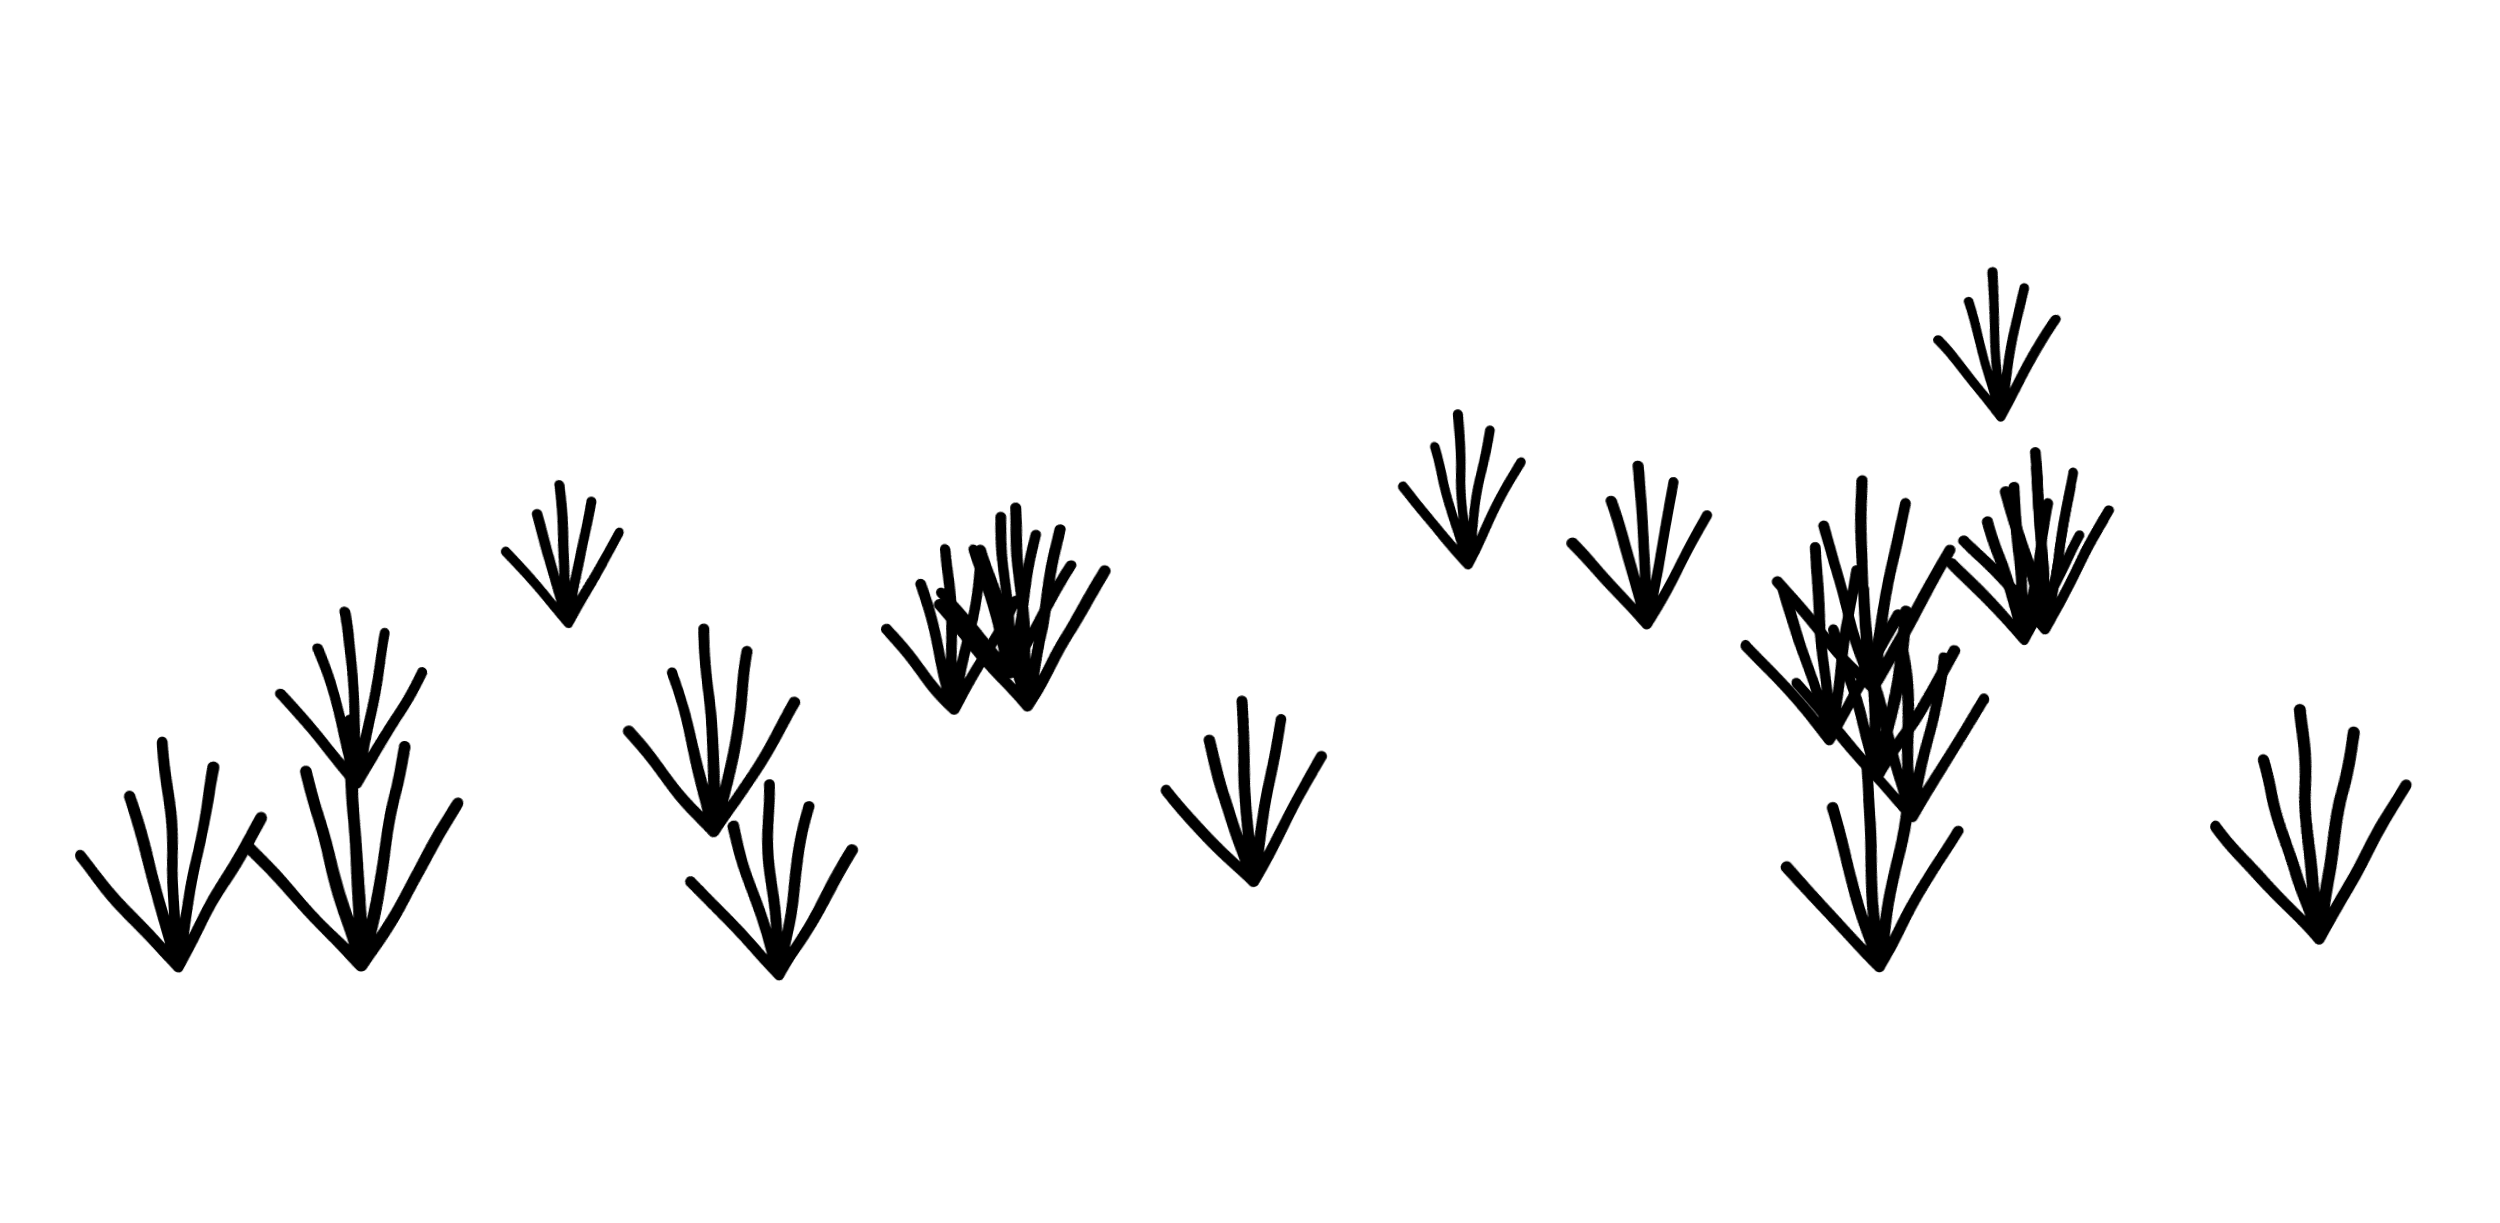
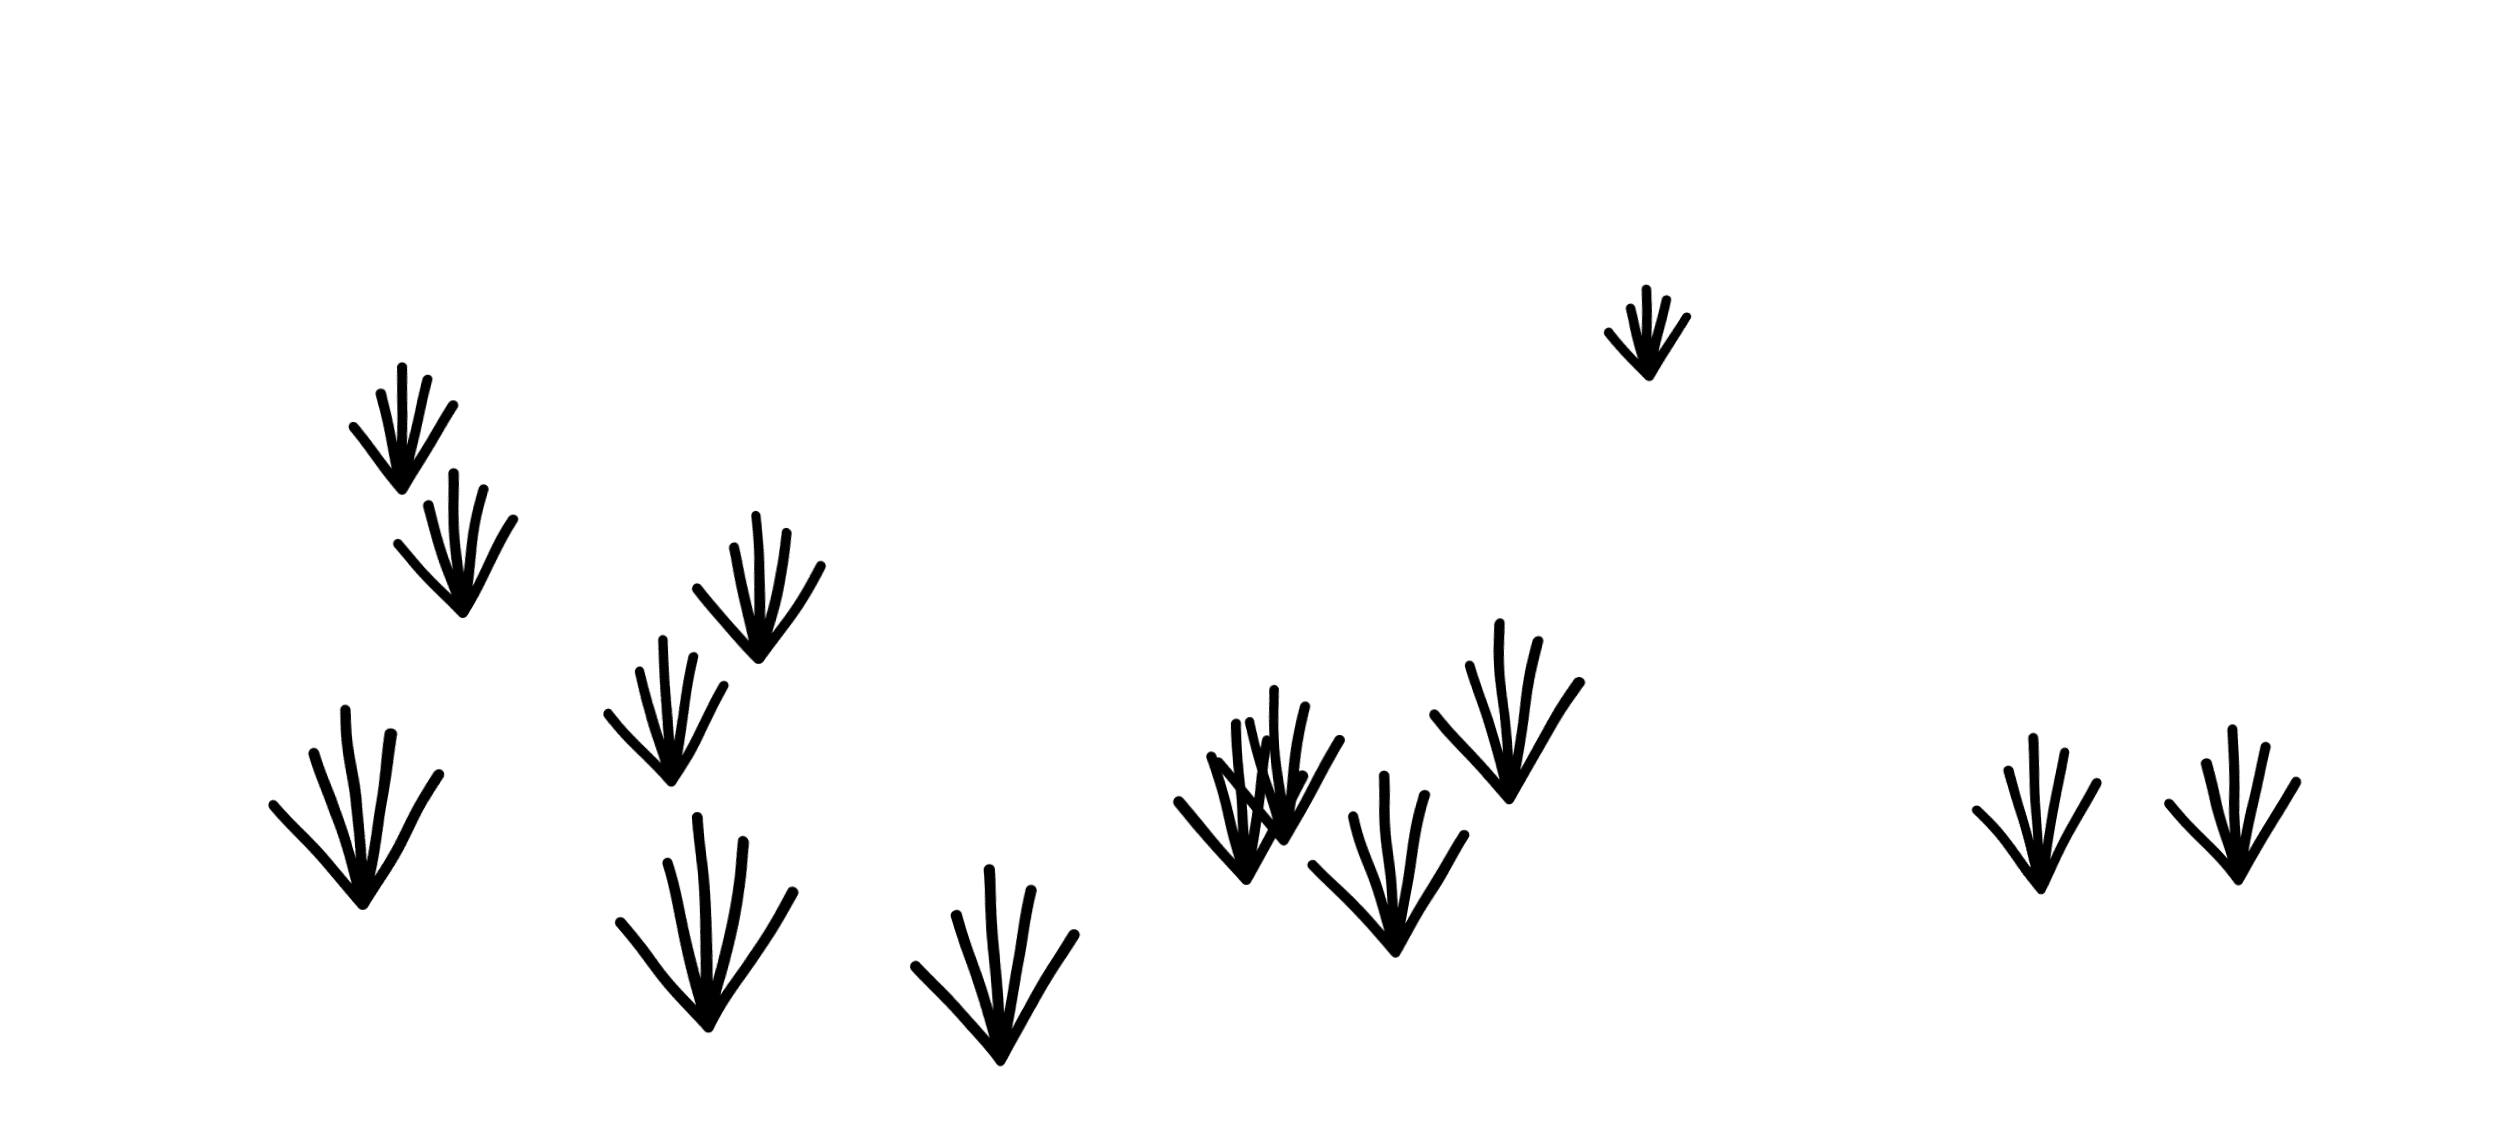
- <svg xmlns="http://www.w3.org/2000/svg" width="450" height="220" viewBox="-30 400 450 220">
+ <svg xmlns="http://www.w3.org/2000/svg" width="450" height="203" viewBox="-30 370 450 203">
  <defs>
    <filter id="ink" filterUnits="userSpaceOnUse" x="-60" y="-60" width="520" height="980">
      <feTurbulence type="fractalNoise" baseFrequency="0.035" numOctaves="2" seed="7" result="n" />
      <feDisplacementMap in="SourceGraphic" in2="n" scale="3.2" xChannelSelector="R" yChannelSelector="G" />
    </filter>
    <filter id="inkWide" filterUnits="userSpaceOnUse" x="-300" y="-300" width="1200" height="1200">
      <feTurbulence type="fractalNoise" baseFrequency="0.035" numOctaves="2" seed="7" result="n" />
      <feDisplacementMap in="SourceGraphic" in2="n" scale="3.2" xChannelSelector="R" yChannelSelector="G" />
    </filter>
    <pattern id="hatch" width="7" height="7" patternUnits="userSpaceOnUse" patternTransform="rotate(-35)">
      <line x1="0" y1="0" x2="0" y2="7" stroke="#000000" stroke-width="1.5" />
    </pattern>
    <pattern id="hatchDense" width="4" height="4" patternUnits="userSpaceOnUse" patternTransform="rotate(-35)">
      <line x1="0" y1="0" x2="0" y2="4" stroke="#000000" stroke-width="1.7" />
    </pattern>
    <pattern id="hatchNight" width="3" height="3" patternUnits="userSpaceOnUse" patternTransform="rotate(-35)">
      <line x1="0" y1="0" x2="0" y2="3" stroke="#000000" stroke-width="1.9" />
    </pattern>
    <pattern id="water" width="9" height="5" patternUnits="userSpaceOnUse">
      <line x1="0" y1="2.5" x2="5" y2="2.5" stroke="#000000" stroke-width="1.3" />
    </pattern>
  </defs>
  <g filter="url(#ink)" stroke="#000000" stroke-linecap="round" stroke-linejoin="round">
-     <path d="M387 569l-9.2 -32.1M387 569l-2.3 -41.2M387 569l6.9 -36.6M387 569l16.0 -27.5M387 569l-18.3 -20.6" fill="none" stroke="#000000" stroke-width="2.1" />
-     <path d="M142 527l-6.1 -21.5M142 527l-1.5 -27.7M142 527l4.6 -24.6M142 527l10.8 -18.4M142 527l-12.3 -13.8" fill="none" stroke="#000000" stroke-width="1.9" />
-     <path d="M234 501l-5.8 -20.3M234 501l-1.4 -26.1M234 501l4.3 -23.2M234 501l10.1 -17.4M234 501l-11.6 -13.0" fill="none" stroke="#000000" stroke-width="1.8" />
-     <path d="M330 475l-5.9 -20.5M330 475l-1.5 -26.3M330 475l4.4 -23.4M330 475l10.2 -17.6M330 475l-11.7 -13.2" fill="none" stroke="#000000" stroke-width="1.8" />
-     <path d="M110 576l-7.7 -26.9M110 576l-1.9 -34.6M110 576l5.8 -30.8M110 576l13.5 -23.1M110 576l-15.4 -17.3" fill="none" stroke="#000000" stroke-width="2.0" />
-     <path d="M35 574l-9.9 -34.5M35 574l-2.5 -44.4M35 574l7.4 -39.4M35 574l17.3 -29.6M35 574l-19.7 -22.2" fill="none" stroke="#000000" stroke-width="2.1" />
-     <path d="M195 559l-7.4 -25.8M195 559l-1.8 -33.2M195 559l5.5 -29.5M195 559l12.9 -22.2M195 559l-14.8 -16.6" fill="none" stroke="#000000" stroke-width="2.0" />
-     <path d="M299 533l-7.6 -26.5M299 533l-1.9 -34.1M299 533l5.7 -30.3M299 533l13.3 -22.7M299 533l-15.1 -17.0" fill="none" stroke="#000000" stroke-width="2.0" />
-     <path d="M338 513l-6.3 -22.2M338 513l-1.6 -28.5M338 513l4.8 -25.4M338 513l11.1 -19.0M338 513l-12.7 -14.3" fill="none" stroke="#000000" stroke-width="1.9" />
-     <path d="M308 574l-8.1 -28.5M308 574l-2.0 -36.6M308 574l6.1 -32.6M308 574l14.2 -24.4M308 574l-16.3 -18.3" fill="none" stroke="#000000" stroke-width="2.0" />
-     <path d="M34 541l-6.9 -24.2M34 541l-1.7 -31.1M34 541l5.2 -27.6M34 541l12.1 -20.7M34 541l-13.8 -15.5" fill="none" stroke="#000000" stroke-width="1.9" />
-     <path d="M334 515l-6.0 -21.1M334 515l-1.5 -27.1M334 515l4.5 -24.1M334 515l10.5 -18.1M334 515l-12.1 -13.6" fill="none" stroke="#000000" stroke-width="1.9" />
-     <path d="M314 547l-7.1 -24.8M314 547l-1.8 -31.9M314 547l5.3 -28.4M314 547l12.4 -21.3M314 547l-14.2 -16.0" fill="none" stroke="#000000" stroke-width="1.9" />
-     <path d="M72 512l-5.4 -19.0M72 512l-1.4 -24.5M72 512l4.1 -21.8M72 512l9.5 -16.3M72 512l-10.9 -12.2" fill="none" stroke="#000000" stroke-width="1.8" />
-     <path d="M266 512l-6.3 -22.0M266 512l-1.6 -28.3M266 512l4.7 -25.2M266 512l11.0 -18.9M266 512l-12.6 -14.1" fill="none" stroke="#000000" stroke-width="1.9" />
-     <path d="M308 540l-7.6 -26.6M308 540l-1.9 -34.2M308 540l5.7 -30.4M308 540l13.3 -22.8M308 540l-15.2 -17.1" fill="none" stroke="#000000" stroke-width="2.0" />
-     <path d="M152 521l-6.3 -22.0M152 521l-1.6 -28.2M152 521l4.7 -25.1M152 521l11.0 -18.8M152 521l-12.6 -14.1" fill="none" stroke="#000000" stroke-width="1.9" />
-     <path d="M307 524l-8.3 -29.1M307 524l-2.1 -37.4M307 524l6.2 -33.3M307 524l14.6 -25.0M307 524l-16.6 -18.7" fill="none" stroke="#000000" stroke-width="2.0" />
-     <path d="M338 513l-7.0 -24.4M338 513l-1.7 -31.4M338 513l5.2 -27.9M338 513l12.2 -20.9M338 513l-14.0 -15.7" fill="none" stroke="#000000" stroke-width="1.9" />
-     <path d="M99 550l-8.1 -28.5M99 550l-2.0 -36.6M99 550l6.1 -32.6M99 550l14.2 -24.4M99 550l-16.3 -18.3" fill="none" stroke="#000000" stroke-width="2.0" />
-     <path d="M2 574l-8.9 -31.1M2 574l-2.2 -40.0M2 574l6.7 -35.5M2 574l15.6 -26.7M2 574l-17.8 -20.0" fill="none" stroke="#000000" stroke-width="2.1" />
-     <path d="M155 527l-8.0 -28.0M155 527l-2.0 -36.0M155 527l6.0 -32.0M155 527l14.0 -24.0M155 527l-16.0 -18.0" fill="none" stroke="#000000" stroke-width="2.0" />
+     <path d="M221 542l-7.2 -25.3M221 542l-1.8 -32.5M221 542l5.4 -28.9M221 542l12.7 -21.7M221 542l-14.5 -16.3" fill="none" stroke="#000000" stroke-width="1.9" />
+     <path d="M53 480l-5.5 -19.2M53 480l-1.4 -24.6M53 480l4.1 -21.9M53 480l9.6 -16.4M53 480l-10.9 -12.3" fill="none" stroke="#000000" stroke-width="1.8" />
+     <path d="M43 458l-4.7 -16.5M43 458l-1.2 -21.3M43 458l3.5 -18.9M43 458l8.3 -14.2M43 458l-9.5 -10.6" fill="none" stroke="#000000" stroke-width="1.8" />
+     <path d="M91 511l-5.8 -20.1M91 511l-1.4 -25.9M91 511l4.3 -23.0M91 511l10.1 -17.3M91 511l-11.5 -12.9" fill="none" stroke="#000000" stroke-width="1.8" />
+     <path d="M35 533l-7.9 -27.5M35 533l-2.0 -35.4M35 533l5.9 -31.4M35 533l13.8 -23.6M35 533l-15.7 -17.7" fill="none" stroke="#000000" stroke-width="2.0" />
+     <path d="M337 529l-5.8 -20.3M337 529l-1.5 -26.1M337 529l4.4 -23.2M337 529l10.2 -17.4M337 529l-11.6 -13.1" fill="none" stroke="#000000" stroke-width="1.8" />
+     <path d="M201 521l-5.9 -20.7M201 521l-1.5 -26.6M201 521l4.4 -23.7M201 521l10.4 -17.8M201 521l-11.8 -13.3" fill="none" stroke="#000000" stroke-width="1.8" />
+     <path d="M242 514l-7.0 -24.6M242 514l-1.8 -31.6M242 514l5.3 -28.1M242 514l12.3 -21.0M242 514l-14.0 -15.8" fill="none" stroke="#000000" stroke-width="1.9" />
+     <path d="M107 489l-5.7 -20.1M107 489l-1.4 -25.8M107 489l4.3 -22.9M107 489l10.0 -17.2M107 489l-11.5 -12.9" fill="none" stroke="#000000" stroke-width="1.8" />
+     <path d="M150 561l-7.7 -26.9M150 561l-1.9 -34.6M150 561l5.8 -30.8M150 561l13.5 -23.1M150 561l-15.4 -17.3" fill="none" stroke="#000000" stroke-width="2.0" />
+     <path d="M194 528l-6.1 -21.3M194 528l-1.5 -27.4M194 528l4.6 -24.4M194 528l10.7 -18.3M194 528l-12.2 -13.7" fill="none" stroke="#000000" stroke-width="1.9" />
+     <path d="M267 438l-3.6 -12.7M267 438l-0.9 -16.4M267 438l2.7 -14.5M267 438l6.4 -10.9M267 438l-7.3 -8.2" fill="none" stroke="#000000" stroke-width="1.7" />
+     <path d="M373 529l-6.2 -21.9M373 529l-1.6 -28.1M373 529l4.7 -25.0M373 529l10.9 -18.7M373 529l-12.5 -14.0" fill="none" stroke="#000000" stroke-width="1.9" />
+     <path d="M98 555l-8.3 -29.2M98 555l-2.1 -37.5M98 555l6.3 -33.4M98 555l14.6 -25.0M98 555l-16.7 -18.8" fill="none" stroke="#000000" stroke-width="2.0" />
  </g>
</svg>
